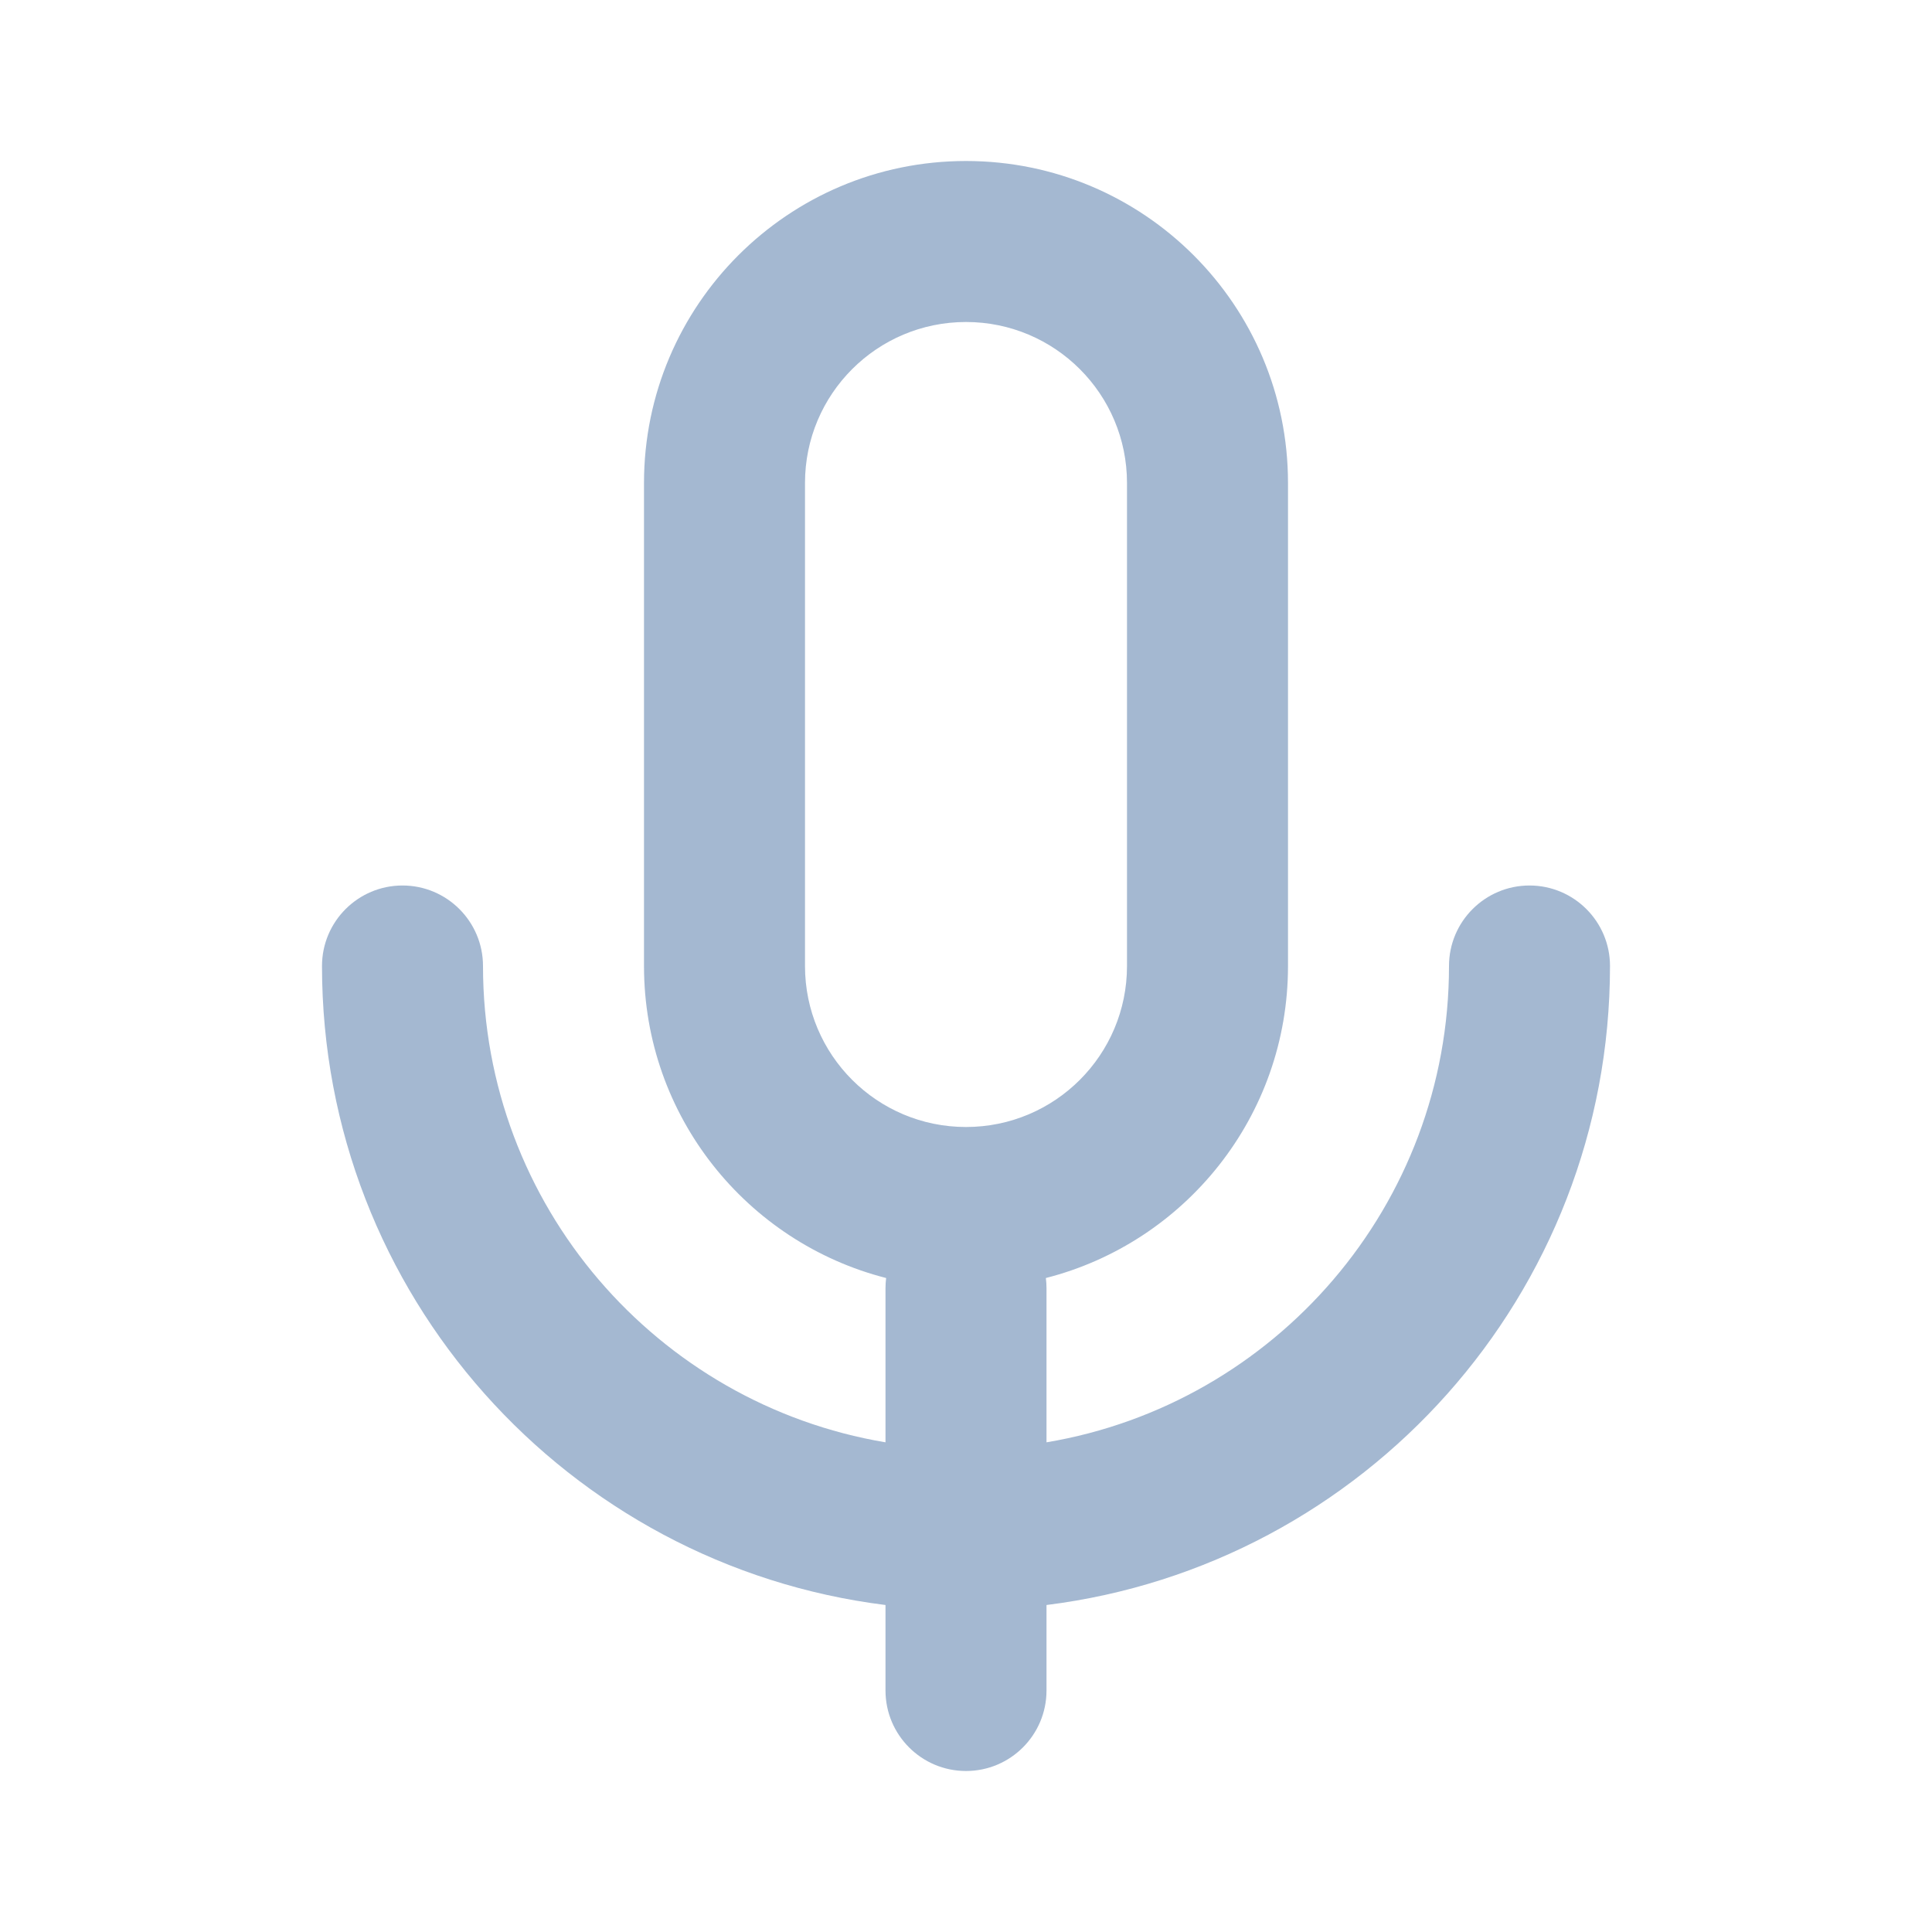
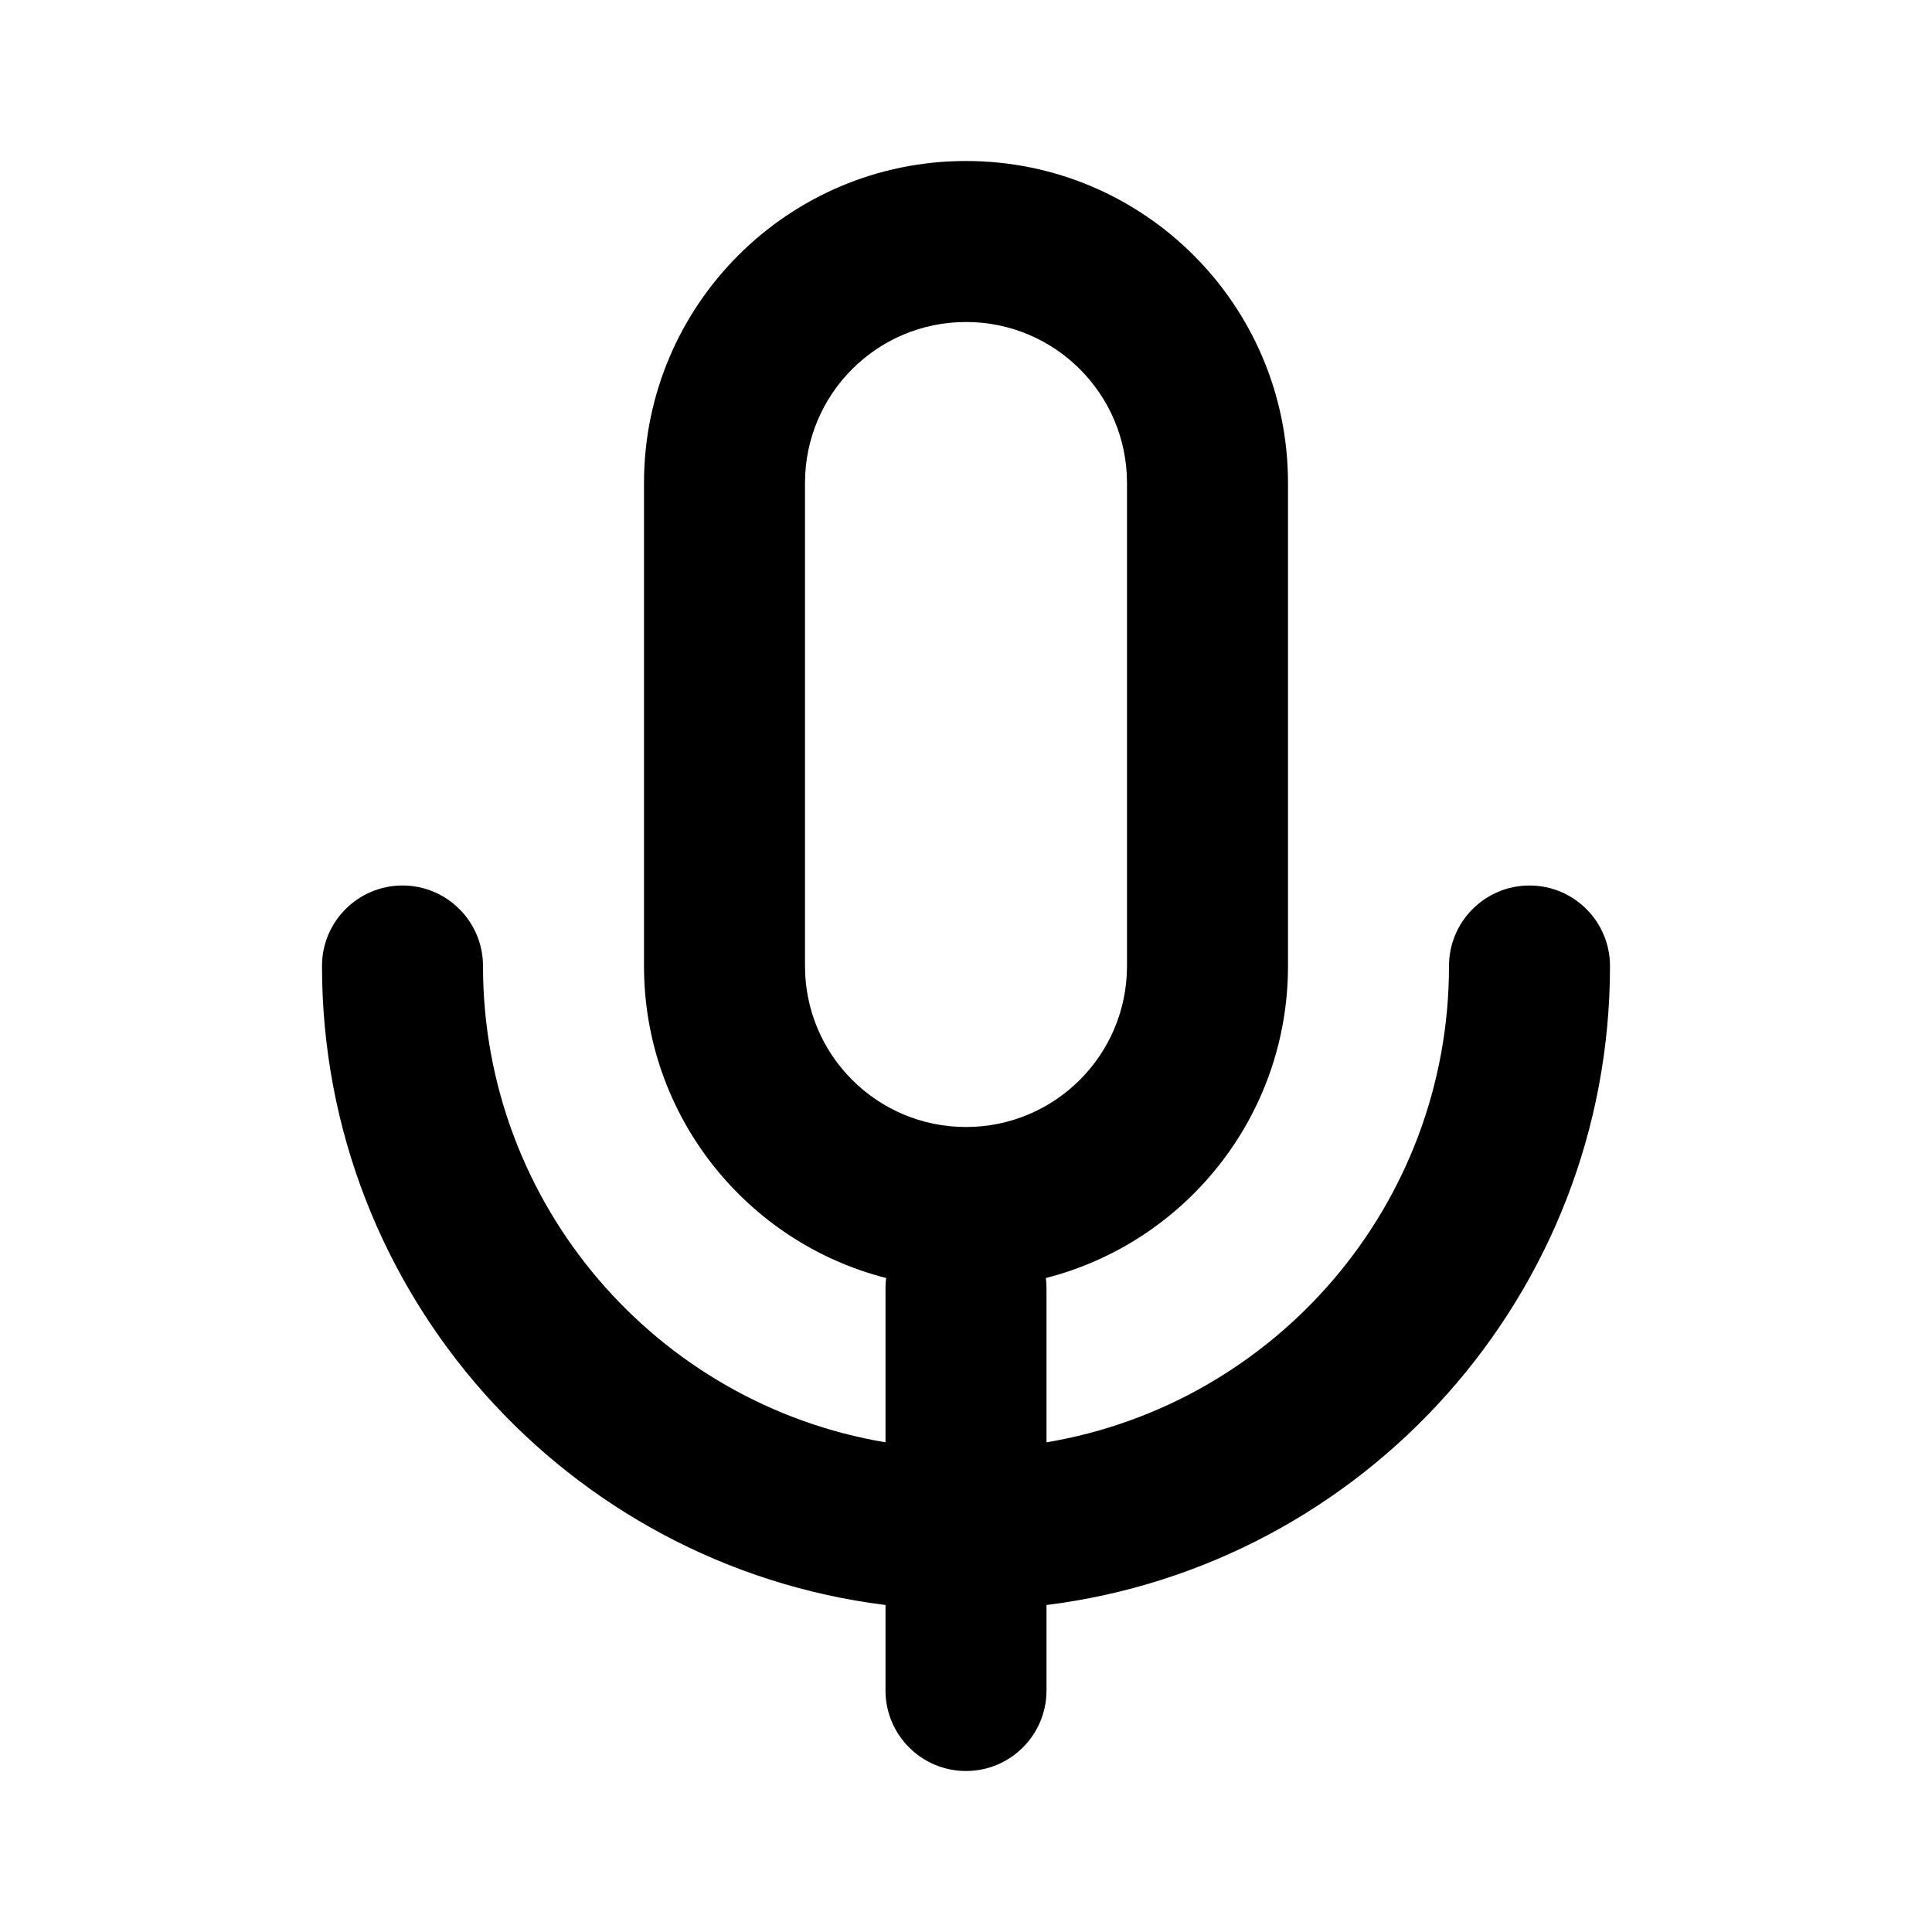
- <svg xmlns="http://www.w3.org/2000/svg" width="24" height="24" viewBox="0 0 24 24" fill="none">
-   <path fill-rule="evenodd" clip-rule="evenodd" d="M16 6C16 3.791 14.209 2 12 2C9.791 2 8 3.791 8 6V12C8 13.867 9.279 15.435 11.008 15.876C11.003 15.917 11 15.958 11 16V17.917C8.162 17.441 6 14.973 6 12C6 11.448 5.552 11 5 11C4.448 11 4 11.448 4 12C4 16.08 7.054 19.446 11 19.938V21C11 21.552 11.448 22 12 22C12.552 22 13 21.552 13 21V19.938C16.946 19.446 20 16.08 20 12C20 11.448 19.552 11 19 11C18.448 11 18 11.448 18 12C18 14.973 15.838 17.441 13 17.917V16C13 15.958 12.997 15.917 12.992 15.876C14.722 15.435 16 13.867 16 12V6ZM12 4C10.895 4 10 4.895 10 6V12C10 13.105 10.895 14 12 14C13.105 14 14 13.105 14 12V6C14 4.895 13.105 4 12 4Z" fill="#A4B8D1" />
+ <svg xmlns="http://www.w3.org/2000/svg" width="24" height="24" viewBox="0 0 24 24">
+   <path fill-rule="evenodd" clip-rule="evenodd" d="M16 6C16 3.791 14.209 2 12 2C9.791 2 8 3.791 8 6V12C8 13.867 9.279 15.435 11.008 15.876C11.003 15.917 11 15.958 11 16V17.917C8.162 17.441 6 14.973 6 12C6 11.448 5.552 11 5 11C4.448 11 4 11.448 4 12C4 16.08 7.054 19.446 11 19.938V21C11 21.552 11.448 22 12 22C12.552 22 13 21.552 13 21V19.938C16.946 19.446 20 16.08 20 12C20 11.448 19.552 11 19 11C18.448 11 18 11.448 18 12C18 14.973 15.838 17.441 13 17.917V16C13 15.958 12.997 15.917 12.992 15.876C14.722 15.435 16 13.867 16 12V6ZM12 4C10.895 4 10 4.895 10 6V12C10 13.105 10.895 14 12 14C13.105 14 14 13.105 14 12V6C14 4.895 13.105 4 12 4Z" />
</svg>
